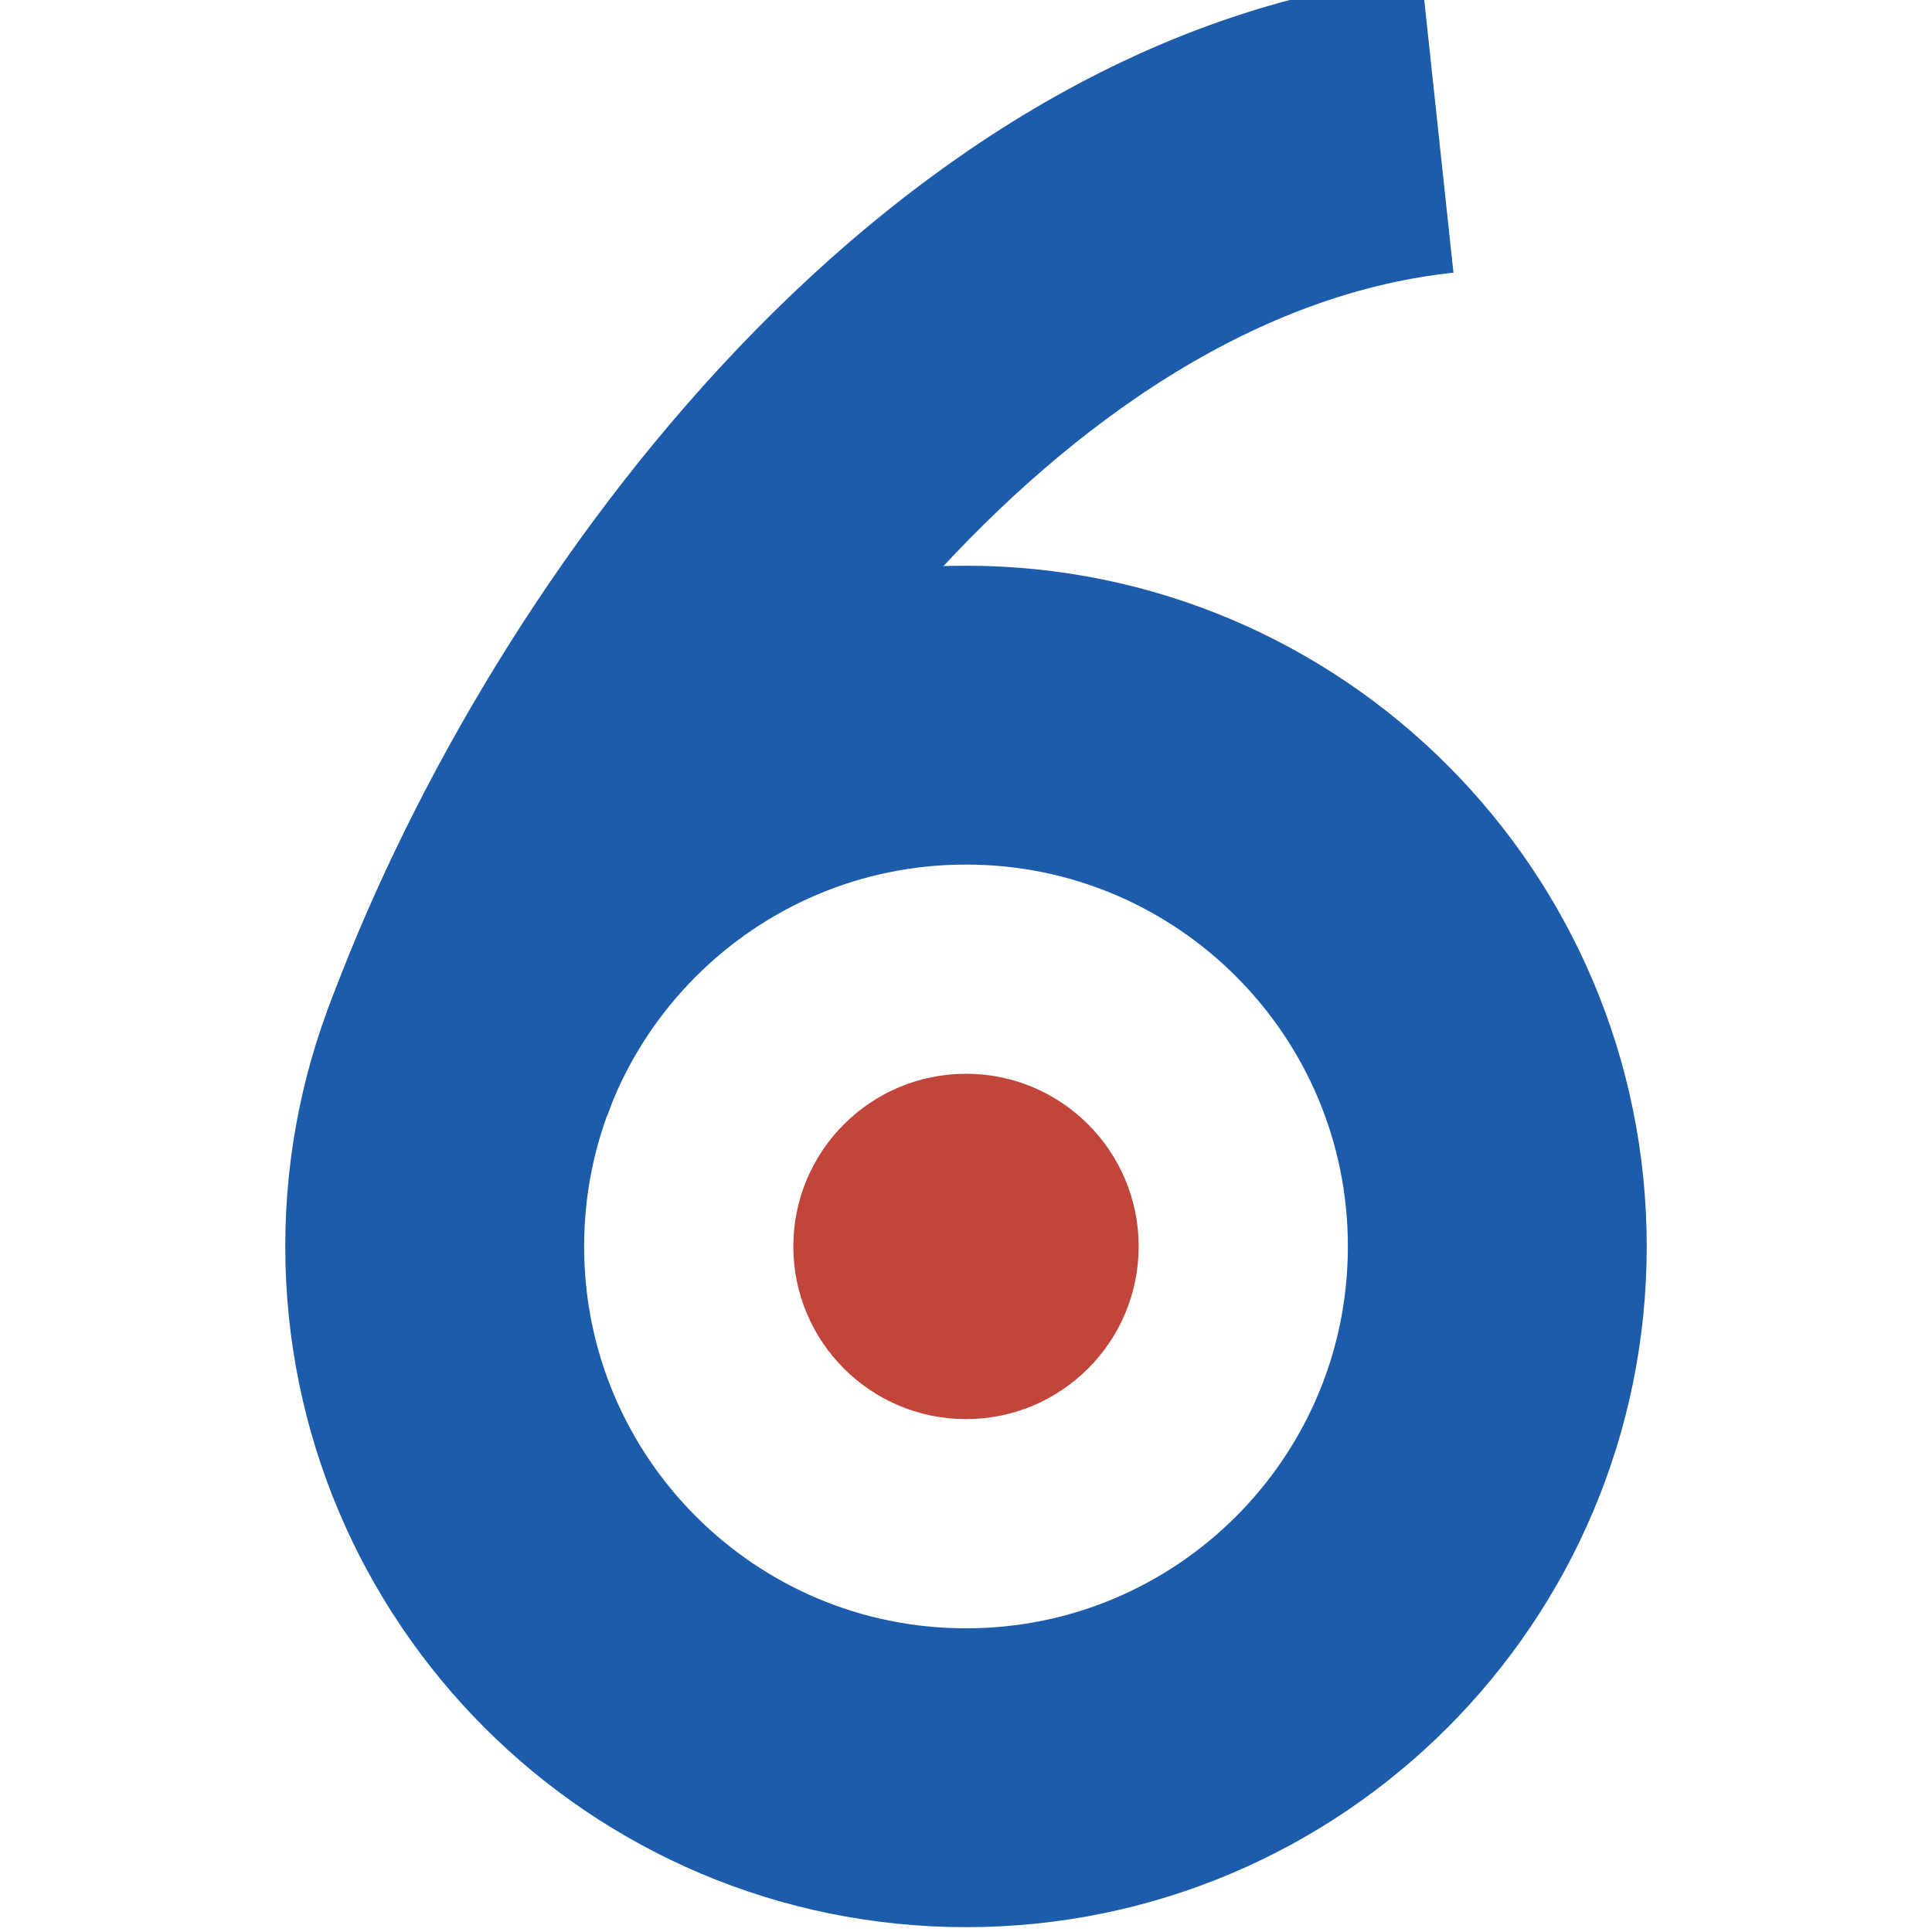
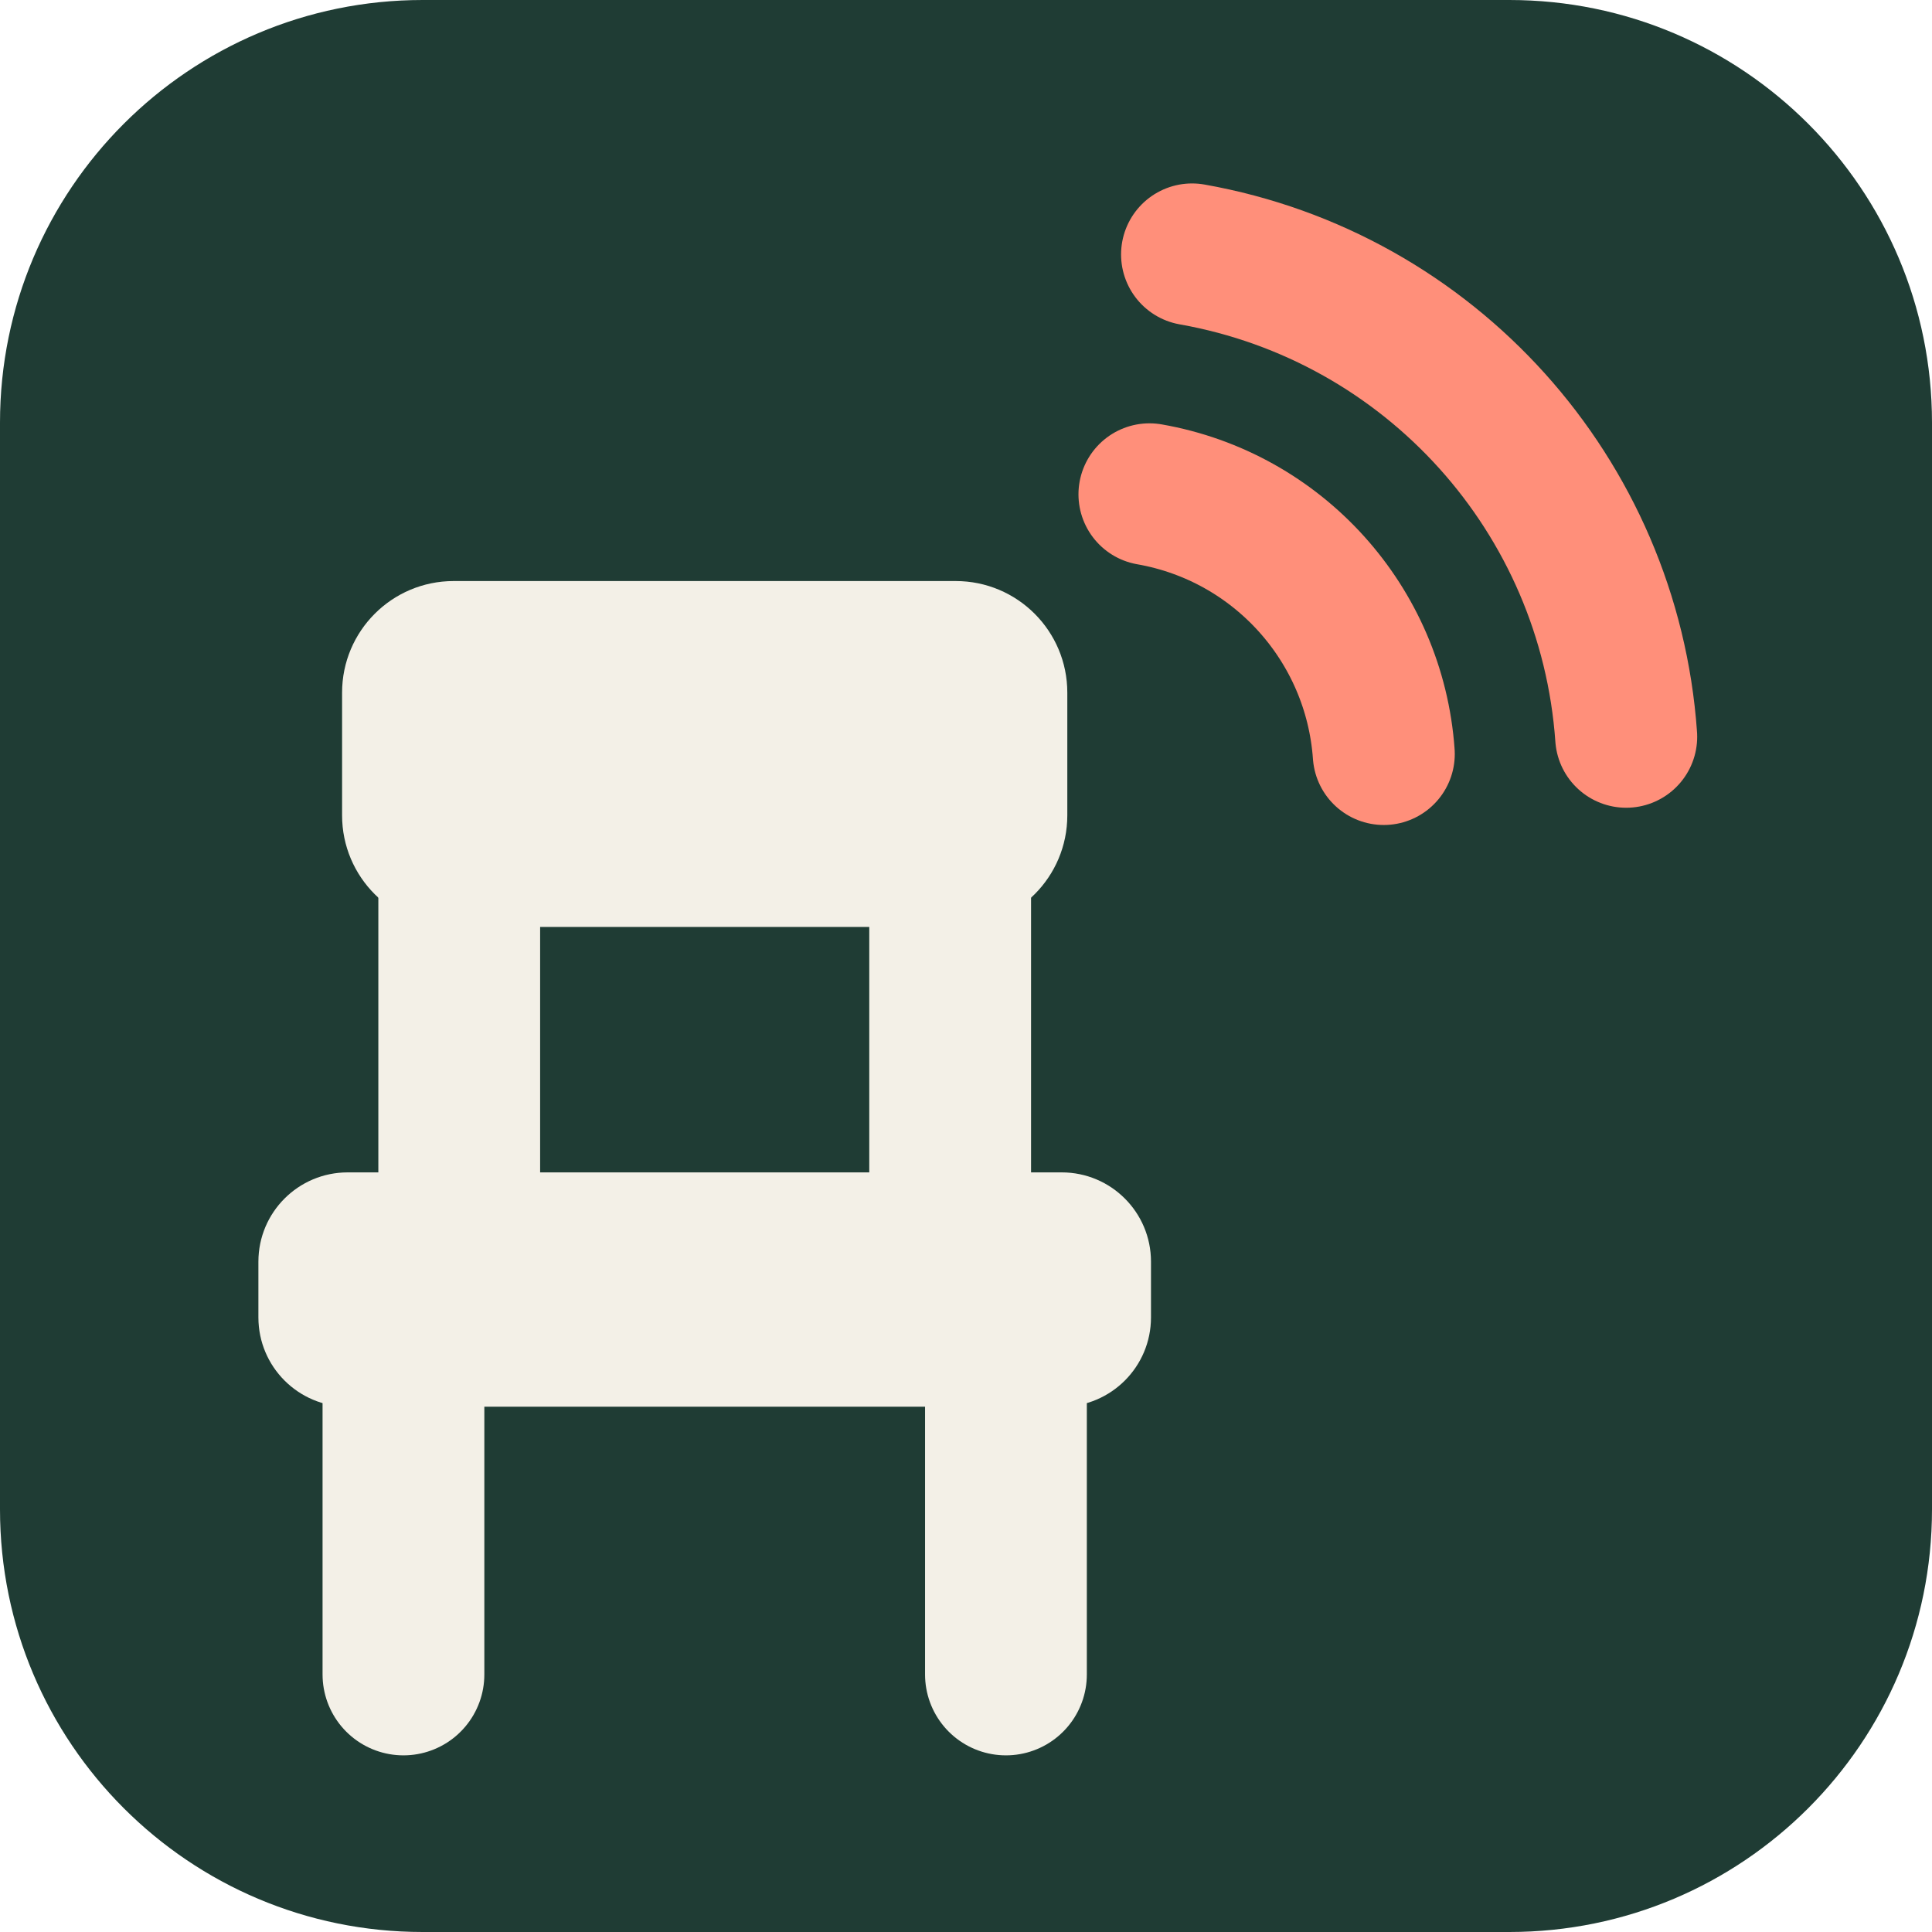
<svg xmlns="http://www.w3.org/2000/svg" viewBox="0 0 32 32">
-   <style>.fA{fill:#c2453b}.sP{stroke:#1c5cab}@media (prefers-color-scheme:dark){.fA{fill:#ef8a7e}.sP{stroke:#86b6ef}}</style>
-   <g transform="translate(-1.6 -1.63) scale(1.1)">
-     <circle cx="16" cy="20.25" r="8" fill="none" class="sP" stroke-width="4.5" />
-     <path d="M8.482 17.514C10.603 11.688 16.1 4.1 23.1 3.35" fill="none" class="sP" stroke-width="4.5" />
-     <circle cx="16" cy="20.25" r="2.6" class="fA" />
+   <rect width="32" height="32" rx="7" fill="#1f3c34" />
+   <g transform="translate(2.6 2.4) scale(0.84)">
+     <rect x="3.65" y="8.6" width="14.3" height="6.82" rx="2.2" fill="#f3f0e7" />
+     <rect x="2" y="20.26" width="17.6" height="4.62" rx="1.76" fill="#f3f0e7" />
+     <path d="M5.96 14.1V20.7M15.64 14.1V20.7M4.86 24.0V30.16M16.74 24.0V30.16" stroke="#f3f0e7" stroke-width="3.19" stroke-linecap="round" fill="none" />
+     <path d="M19.57 6.89A5.6 5.6 0 0 1 24.19 12.01M20.41 2.16A10.4 10.4 0 0 1 28.97 11.67" fill="none" stroke="#ff8f7a" stroke-width="2.8" stroke-linecap="round" />
  </g>
</svg>
